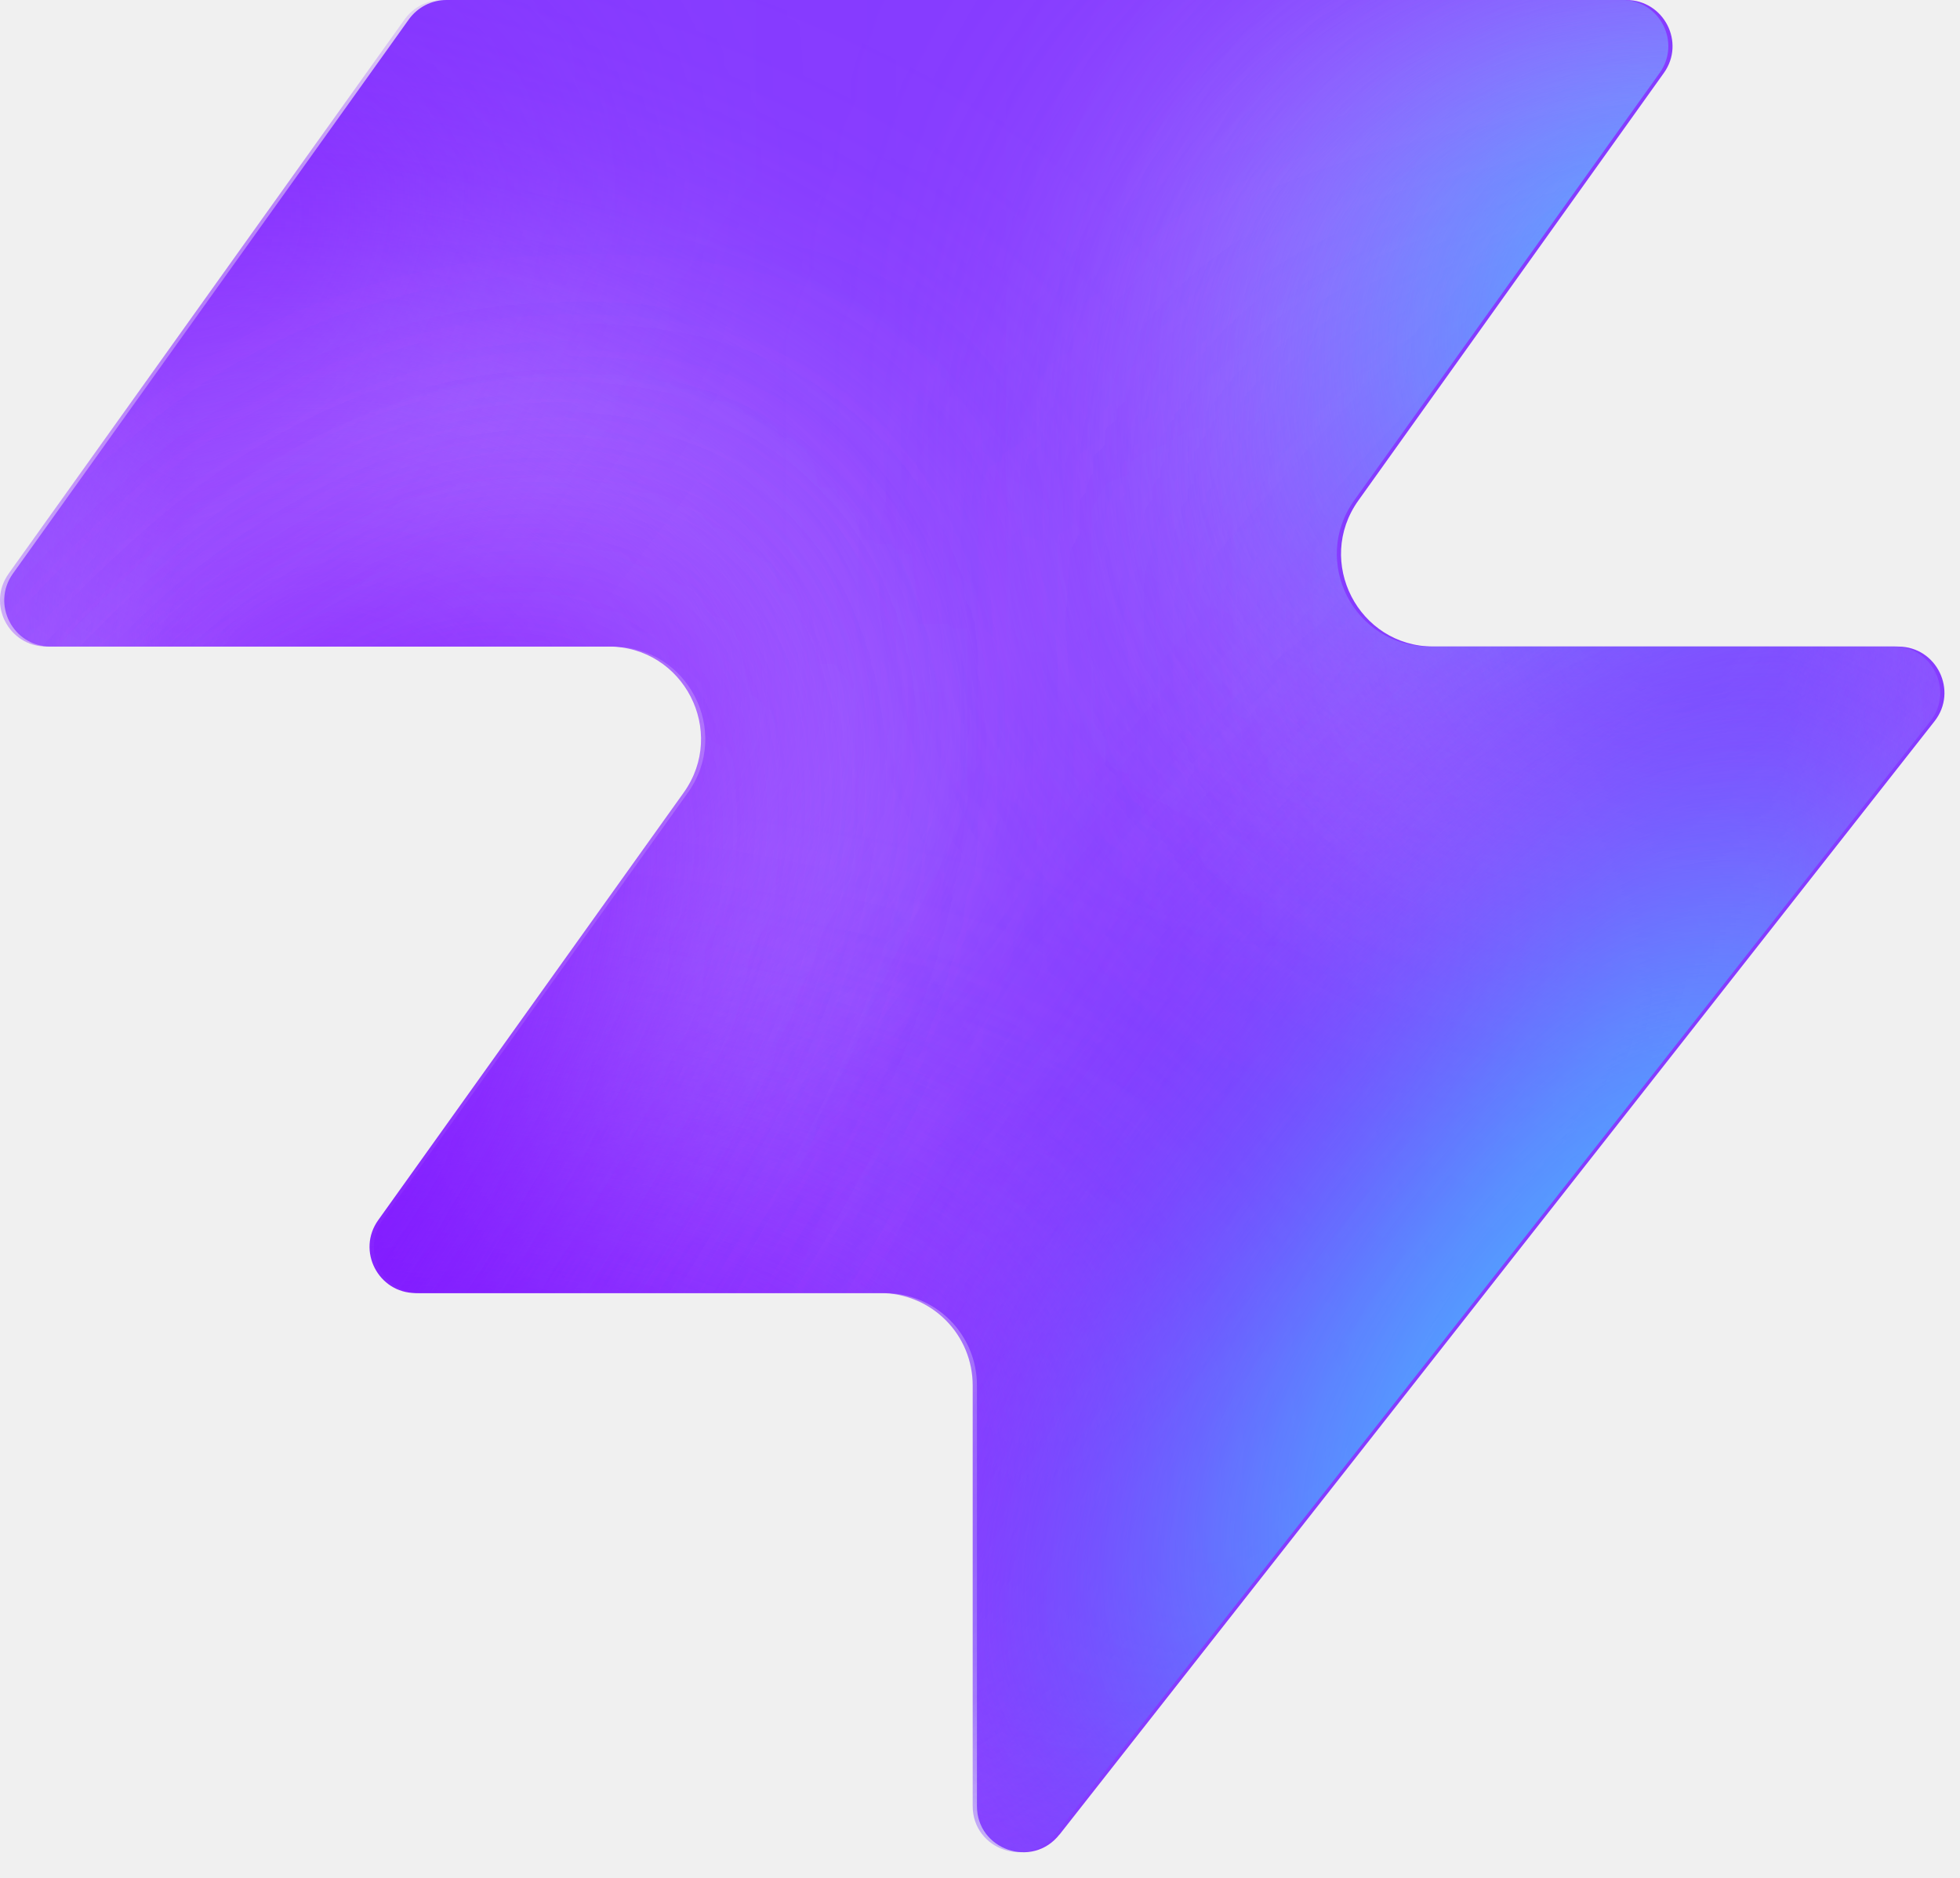
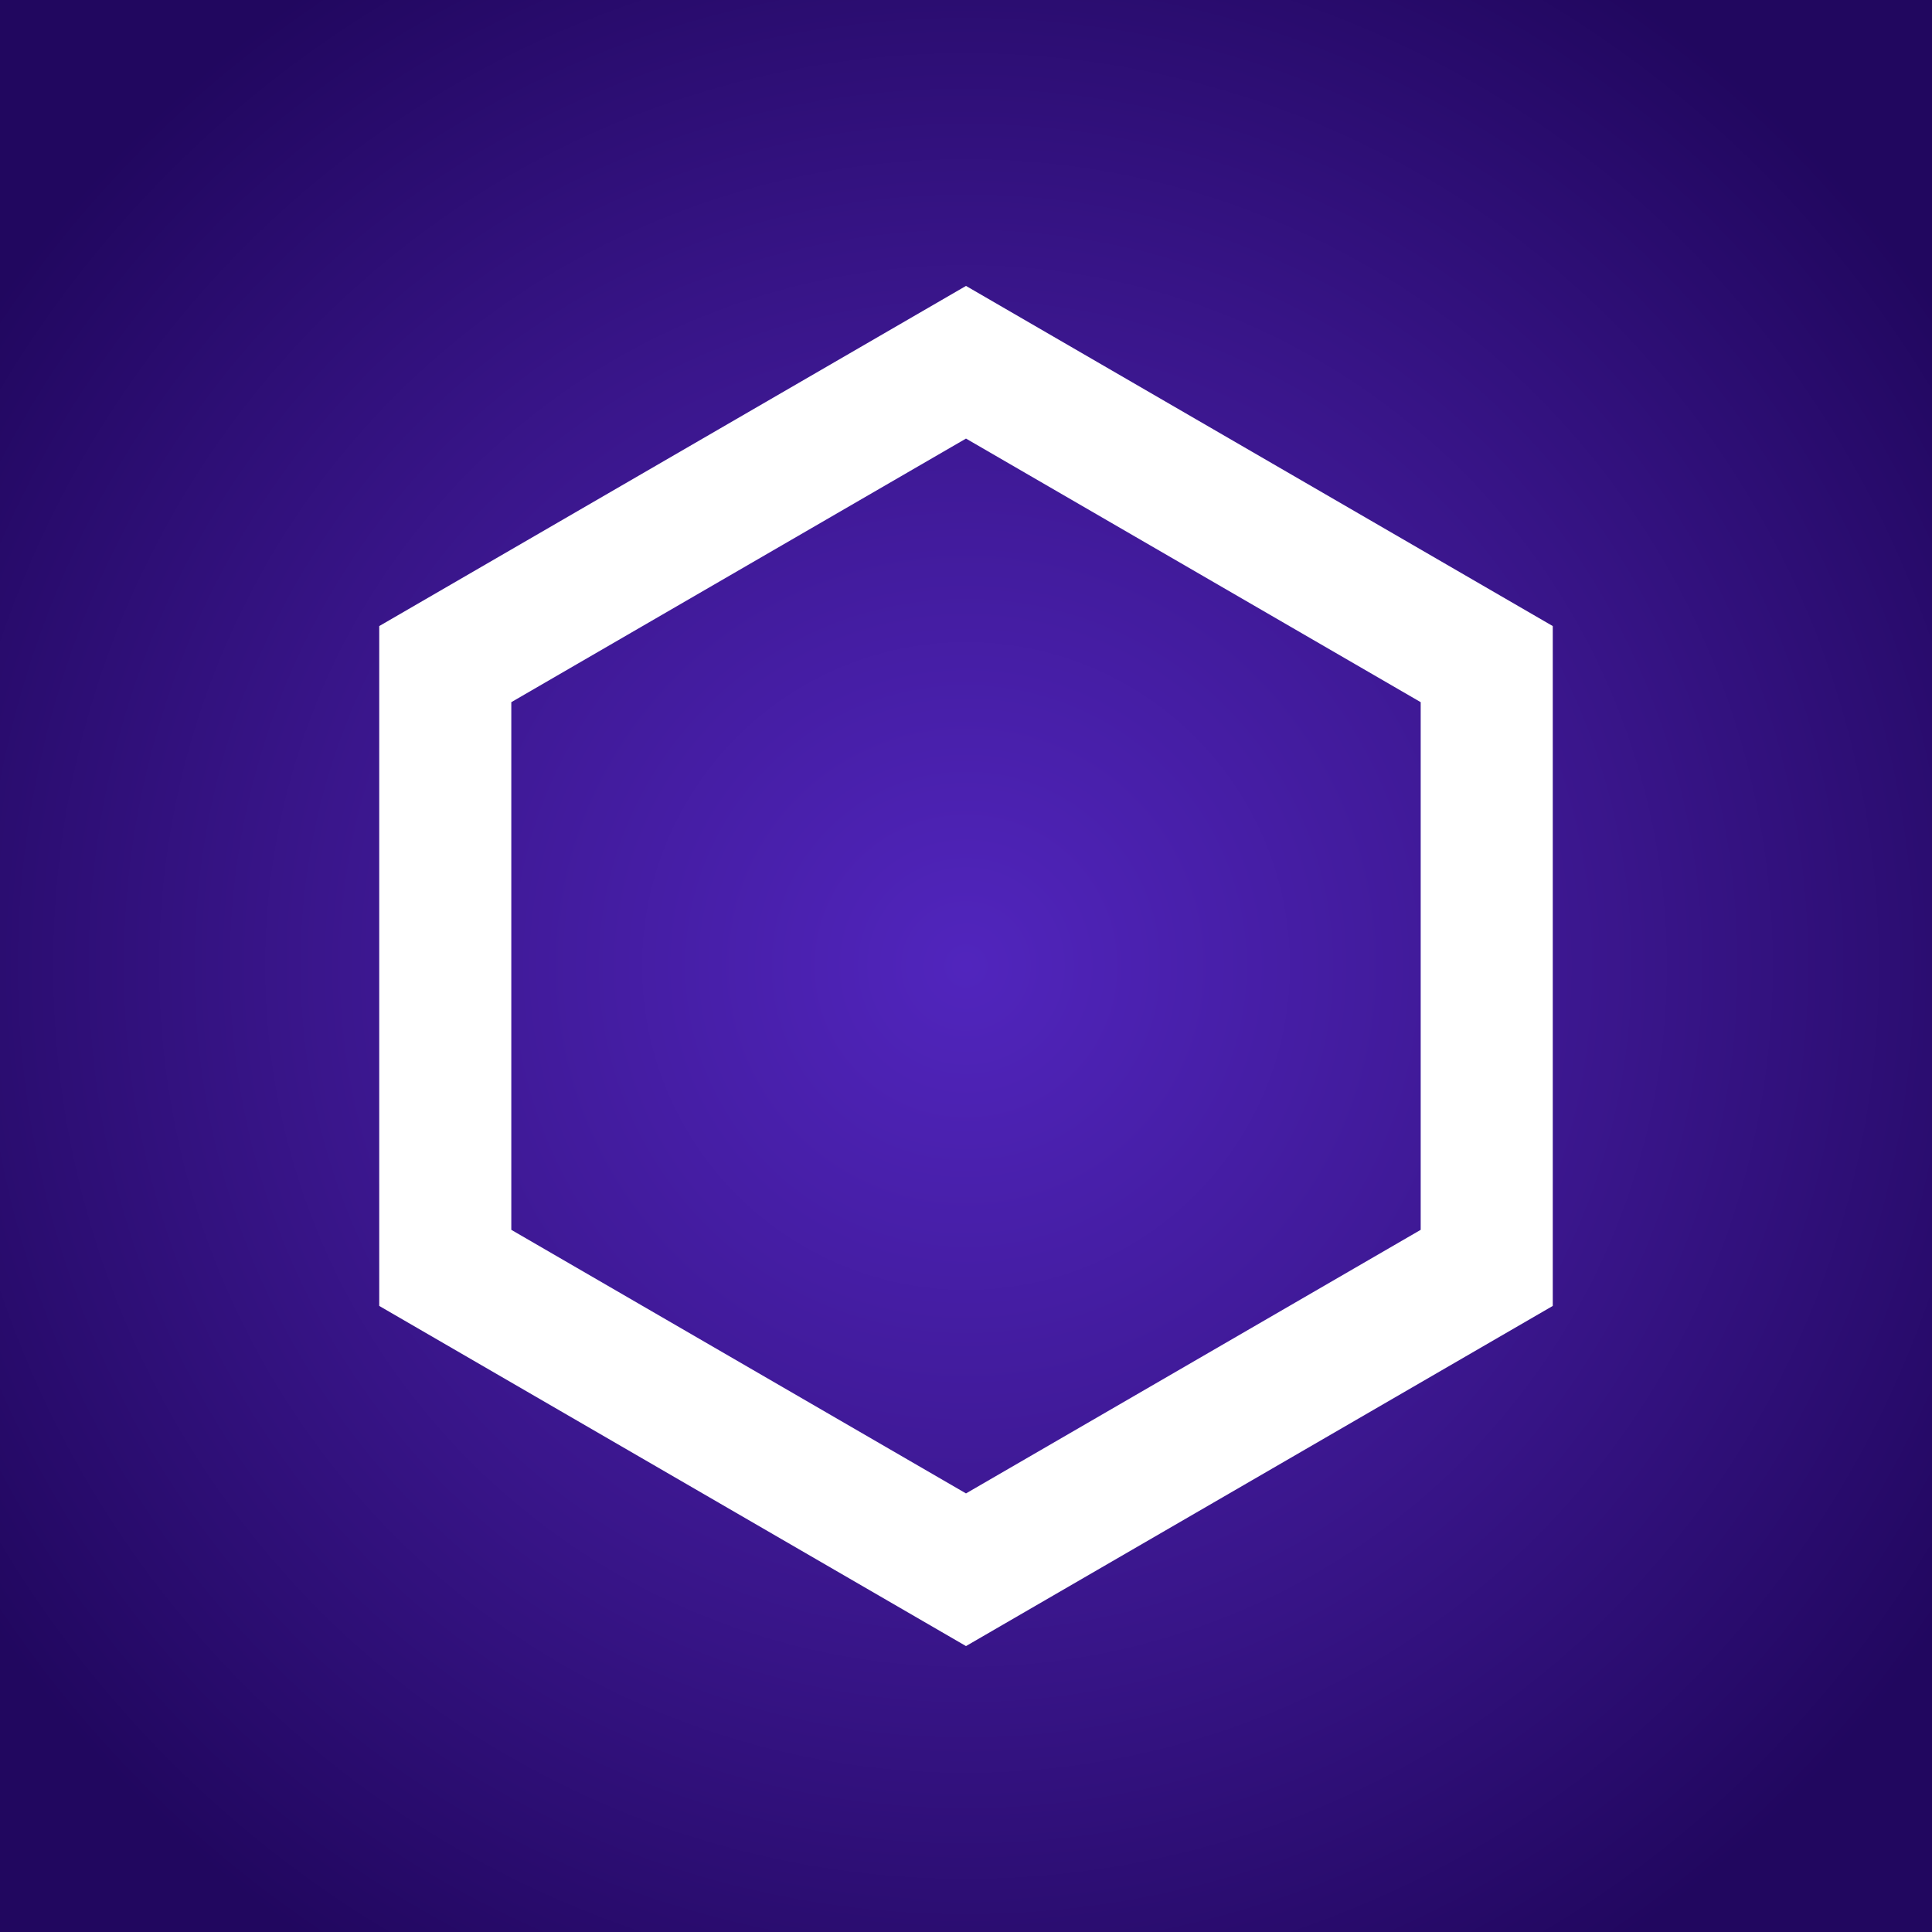
- <svg xmlns="http://www.w3.org/2000/svg" width="48" height="46" fill="none" viewBox="0 0 48 46">
-   <path fill="#863bff" d="M25.946 44.938c-.664.845-2.021.375-2.021-.698V33.937a2.26 2.26 0 0 0-2.262-2.262H10.287c-.92 0-1.456-1.04-.92-1.788l7.48-10.471c1.07-1.497 0-3.578-1.842-3.578H1.237c-.92 0-1.456-1.04-.92-1.788L10.013.474c.214-.297.556-.474.92-.474h28.894c.92 0 1.456 1.04.92 1.788l-7.48 10.471c-1.07 1.498 0 3.579 1.842 3.579h11.377c.943 0 1.473 1.088.89 1.83L25.947 44.94z" style="fill:#863bff;fill:color(display-p3 .525 .23 1);fill-opacity:1" />
-   <mask id="a" width="48" height="46" x="0" y="0" maskUnits="userSpaceOnUse" style="mask-type:alpha">
-     <path fill="#000" d="M25.842 44.938c-.664.844-2.021.375-2.021-.698V33.937a2.26 2.26 0 0 0-2.262-2.262H10.183c-.92 0-1.456-1.04-.92-1.788l7.48-10.471c1.07-1.498 0-3.579-1.842-3.579H1.133c-.92 0-1.456-1.04-.92-1.787L9.91.473c.214-.297.556-.474.92-.474h28.894c.92 0 1.456 1.04.92 1.788l-7.48 10.471c-1.07 1.498 0 3.578 1.842 3.578h11.377c.943 0 1.473 1.088.89 1.832L25.843 44.94z" style="fill:#000;fill-opacity:1" />
-   </mask>
-   <g mask="url(#a)">
-     <g filter="url(#b)">
-       <ellipse cx="5.508" cy="14.704" fill="#ede6ff" rx="5.508" ry="14.704" style="fill:#ede6ff;fill:color(display-p3 .927 .903 1);fill-opacity:1" transform="matrix(.00324 1 1 -.00324 -4.47 31.516)" />
-     </g>
-     <g filter="url(#c)">
-       <ellipse cx="10.399" cy="29.851" fill="#ede6ff" rx="10.399" ry="29.851" style="fill:#ede6ff;fill:color(display-p3 .927 .903 1);fill-opacity:1" transform="matrix(.00324 1 1 -.00324 -39.328 7.883)" />
-     </g>
-     <g filter="url(#d)">
-       <ellipse cx="5.508" cy="30.487" fill="#7e14ff" rx="5.508" ry="30.487" style="fill:#7e14ff;fill:color(display-p3 .492 .077 1);fill-opacity:1" transform="rotate(89.814 -25.913 -14.639)scale(1 -1)" />
-     </g>
-     <g filter="url(#e)">
-       <ellipse cx="5.508" cy="30.599" fill="#7e14ff" rx="5.508" ry="30.599" style="fill:#7e14ff;fill:color(display-p3 .492 .077 1);fill-opacity:1" transform="rotate(89.814 -32.644 -3.334)scale(1 -1)" />
-     </g>
-     <g filter="url(#f)">
-       <ellipse cx="5.508" cy="30.599" fill="#7e14ff" rx="5.508" ry="30.599" style="fill:#7e14ff;fill:color(display-p3 .492 .077 1);fill-opacity:1" transform="matrix(.00324 1 1 -.00324 -34.34 30.47)" />
-     </g>
-     <g filter="url(#g)">
-       <ellipse cx="14.072" cy="22.078" fill="#ede6ff" rx="14.072" ry="22.078" style="fill:#ede6ff;fill:color(display-p3 .927 .903 1);fill-opacity:1" transform="rotate(93.35 24.506 48.493)scale(-1 1)" />
-     </g>
-     <g filter="url(#h)">
-       <ellipse cx="3.47" cy="21.501" fill="#7e14ff" rx="3.47" ry="21.501" style="fill:#7e14ff;fill:color(display-p3 .492 .077 1);fill-opacity:1" transform="rotate(89.009 28.708 47.59)scale(-1 1)" />
-     </g>
-     <g filter="url(#i)">
-       <ellipse cx="3.47" cy="21.501" fill="#7e14ff" rx="3.47" ry="21.501" style="fill:#7e14ff;fill:color(display-p3 .492 .077 1);fill-opacity:1" transform="rotate(89.009 28.708 47.59)scale(-1 1)" />
-     </g>
-     <g filter="url(#j)">
-       <ellipse cx=".387" cy="8.972" fill="#7e14ff" rx="4.407" ry="29.108" style="fill:#7e14ff;fill:color(display-p3 .492 .077 1);fill-opacity:1" transform="rotate(39.51 .387 8.972)" />
-     </g>
-     <g filter="url(#k)">
-       <ellipse cx="47.523" cy="-6.092" fill="#7e14ff" rx="4.407" ry="29.108" style="fill:#7e14ff;fill:color(display-p3 .492 .077 1);fill-opacity:1" transform="rotate(37.892 47.523 -6.092)" />
-     </g>
-     <g filter="url(#l)">
-       <ellipse cx="41.412" cy="6.333" fill="#47bfff" rx="5.971" ry="9.665" style="fill:#47bfff;fill:color(display-p3 .28 .748 1);fill-opacity:1" transform="rotate(37.892 41.412 6.333)" />
-     </g>
-     <g filter="url(#m)">
-       <ellipse cx="-1.879" cy="38.332" fill="#7e14ff" rx="4.407" ry="29.108" style="fill:#7e14ff;fill:color(display-p3 .492 .077 1);fill-opacity:1" transform="rotate(37.892 -1.88 38.332)" />
-     </g>
-     <g filter="url(#n)">
-       <ellipse cx="-1.879" cy="38.332" fill="#7e14ff" rx="4.407" ry="29.108" style="fill:#7e14ff;fill:color(display-p3 .492 .077 1);fill-opacity:1" transform="rotate(37.892 -1.88 38.332)" />
-     </g>
-     <g filter="url(#o)">
-       <ellipse cx="35.651" cy="29.907" fill="#7e14ff" rx="4.407" ry="29.108" style="fill:#7e14ff;fill:color(display-p3 .492 .077 1);fill-opacity:1" transform="rotate(37.892 35.651 29.907)" />
-     </g>
-     <g filter="url(#p)">
-       <ellipse cx="38.418" cy="32.4" fill="#47bfff" rx="5.971" ry="15.297" style="fill:#47bfff;fill:color(display-p3 .28 .748 1);fill-opacity:1" transform="rotate(37.892 38.418 32.4)" />
-     </g>
-   </g>
+ <svg xmlns="http://www.w3.org/2000/svg" width="1024" height="1024" viewBox="0 0 1024 1024" fill="none">
  <defs>
-     <filter id="b" width="60.045" height="41.654" x="-19.77" y="16.149" color-interpolation-filters="sRGB" filterUnits="userSpaceOnUse">
-       <feFlood flood-opacity="0" result="BackgroundImageFix" />
-       <feBlend in="SourceGraphic" in2="BackgroundImageFix" result="shape" />
-       <feGaussianBlur result="effect1_foregroundBlur_2002_17158" stdDeviation="7.659" />
-     </filter>
-     <filter id="c" width="90.34" height="51.437" x="-54.613" y="-7.533" color-interpolation-filters="sRGB" filterUnits="userSpaceOnUse">
-       <feFlood flood-opacity="0" result="BackgroundImageFix" />
-       <feBlend in="SourceGraphic" in2="BackgroundImageFix" result="shape" />
-       <feGaussianBlur result="effect1_foregroundBlur_2002_17158" stdDeviation="7.659" />
-     </filter>
-     <filter id="d" width="79.355" height="29.4" x="-49.64" y="2.03" color-interpolation-filters="sRGB" filterUnits="userSpaceOnUse">
-       <feFlood flood-opacity="0" result="BackgroundImageFix" />
-       <feBlend in="SourceGraphic" in2="BackgroundImageFix" result="shape" />
-       <feGaussianBlur result="effect1_foregroundBlur_2002_17158" stdDeviation="4.596" />
-     </filter>
-     <filter id="e" width="79.579" height="29.4" x="-45.045" y="20.029" color-interpolation-filters="sRGB" filterUnits="userSpaceOnUse">
-       <feFlood flood-opacity="0" result="BackgroundImageFix" />
-       <feBlend in="SourceGraphic" in2="BackgroundImageFix" result="shape" />
-       <feGaussianBlur result="effect1_foregroundBlur_2002_17158" stdDeviation="4.596" />
-     </filter>
-     <filter id="f" width="79.579" height="29.4" x="-43.513" y="21.178" color-interpolation-filters="sRGB" filterUnits="userSpaceOnUse">
-       <feFlood flood-opacity="0" result="BackgroundImageFix" />
-       <feBlend in="SourceGraphic" in2="BackgroundImageFix" result="shape" />
-       <feGaussianBlur result="effect1_foregroundBlur_2002_17158" stdDeviation="4.596" />
-     </filter>
-     <filter id="g" width="74.749" height="58.852" x="15.756" y="-17.901" color-interpolation-filters="sRGB" filterUnits="userSpaceOnUse">
-       <feFlood flood-opacity="0" result="BackgroundImageFix" />
-       <feBlend in="SourceGraphic" in2="BackgroundImageFix" result="shape" />
-       <feGaussianBlur result="effect1_foregroundBlur_2002_17158" stdDeviation="7.659" />
-     </filter>
-     <filter id="h" width="61.377" height="25.362" x="23.548" y="2.284" color-interpolation-filters="sRGB" filterUnits="userSpaceOnUse">
-       <feFlood flood-opacity="0" result="BackgroundImageFix" />
-       <feBlend in="SourceGraphic" in2="BackgroundImageFix" result="shape" />
-       <feGaussianBlur result="effect1_foregroundBlur_2002_17158" stdDeviation="4.596" />
-     </filter>
-     <filter id="i" width="61.377" height="25.362" x="23.548" y="2.284" color-interpolation-filters="sRGB" filterUnits="userSpaceOnUse">
-       <feFlood flood-opacity="0" result="BackgroundImageFix" />
-       <feBlend in="SourceGraphic" in2="BackgroundImageFix" result="shape" />
-       <feGaussianBlur result="effect1_foregroundBlur_2002_17158" stdDeviation="4.596" />
-     </filter>
-     <filter id="j" width="56.045" height="63.649" x="-27.636" y="-22.853" color-interpolation-filters="sRGB" filterUnits="userSpaceOnUse">
-       <feFlood flood-opacity="0" result="BackgroundImageFix" />
-       <feBlend in="SourceGraphic" in2="BackgroundImageFix" result="shape" />
-       <feGaussianBlur result="effect1_foregroundBlur_2002_17158" stdDeviation="4.596" />
-     </filter>
-     <filter id="k" width="54.814" height="64.646" x="20.116" y="-38.415" color-interpolation-filters="sRGB" filterUnits="userSpaceOnUse">
-       <feFlood flood-opacity="0" result="BackgroundImageFix" />
-       <feBlend in="SourceGraphic" in2="BackgroundImageFix" result="shape" />
-       <feGaussianBlur result="effect1_foregroundBlur_2002_17158" stdDeviation="4.596" />
-     </filter>
-     <filter id="l" width="33.541" height="35.313" x="24.641" y="-11.323" color-interpolation-filters="sRGB" filterUnits="userSpaceOnUse">
-       <feFlood flood-opacity="0" result="BackgroundImageFix" />
-       <feBlend in="SourceGraphic" in2="BackgroundImageFix" result="shape" />
-       <feGaussianBlur result="effect1_foregroundBlur_2002_17158" stdDeviation="4.596" />
-     </filter>
-     <filter id="m" width="54.814" height="64.646" x="-29.286" y="6.009" color-interpolation-filters="sRGB" filterUnits="userSpaceOnUse">
-       <feFlood flood-opacity="0" result="BackgroundImageFix" />
-       <feBlend in="SourceGraphic" in2="BackgroundImageFix" result="shape" />
-       <feGaussianBlur result="effect1_foregroundBlur_2002_17158" stdDeviation="4.596" />
-     </filter>
-     <filter id="n" width="54.814" height="64.646" x="-29.286" y="6.009" color-interpolation-filters="sRGB" filterUnits="userSpaceOnUse">
-       <feFlood flood-opacity="0" result="BackgroundImageFix" />
-       <feBlend in="SourceGraphic" in2="BackgroundImageFix" result="shape" />
-       <feGaussianBlur result="effect1_foregroundBlur_2002_17158" stdDeviation="4.596" />
-     </filter>
-     <filter id="o" width="54.814" height="64.646" x="8.244" y="-2.416" color-interpolation-filters="sRGB" filterUnits="userSpaceOnUse">
-       <feFlood flood-opacity="0" result="BackgroundImageFix" />
-       <feBlend in="SourceGraphic" in2="BackgroundImageFix" result="shape" />
-       <feGaussianBlur result="effect1_foregroundBlur_2002_17158" stdDeviation="4.596" />
-     </filter>
-     <filter id="p" width="39.409" height="43.623" x="18.713" y="10.588" color-interpolation-filters="sRGB" filterUnits="userSpaceOnUse">
-       <feFlood flood-opacity="0" result="BackgroundImageFix" />
-       <feBlend in="SourceGraphic" in2="BackgroundImageFix" result="shape" />
-       <feGaussianBlur result="effect1_foregroundBlur_2002_17158" stdDeviation="4.596" />
-     </filter>
+     <radialGradient id="bg" cx="0" cy="0" r="1" gradientUnits="userSpaceOnUse" gradientTransform="translate(512 512) rotate(90) scale(620)">
+       <stop offset="0" stop-color="#5125BD" />
+       <stop offset="0.55" stop-color="#3A168C" />
+       <stop offset="1" stop-color="#21075F" />
+     </radialGradient>
  </defs>
+   <rect width="1024" height="1024" fill="url(#bg)" />
+   <polygon points="512,192 788,352 788,672 512,832 236,672 236,352" fill="none" stroke="#FFFFFF" stroke-width="70" stroke-linejoin="miter" stroke-linecap="butt" />
</svg>
